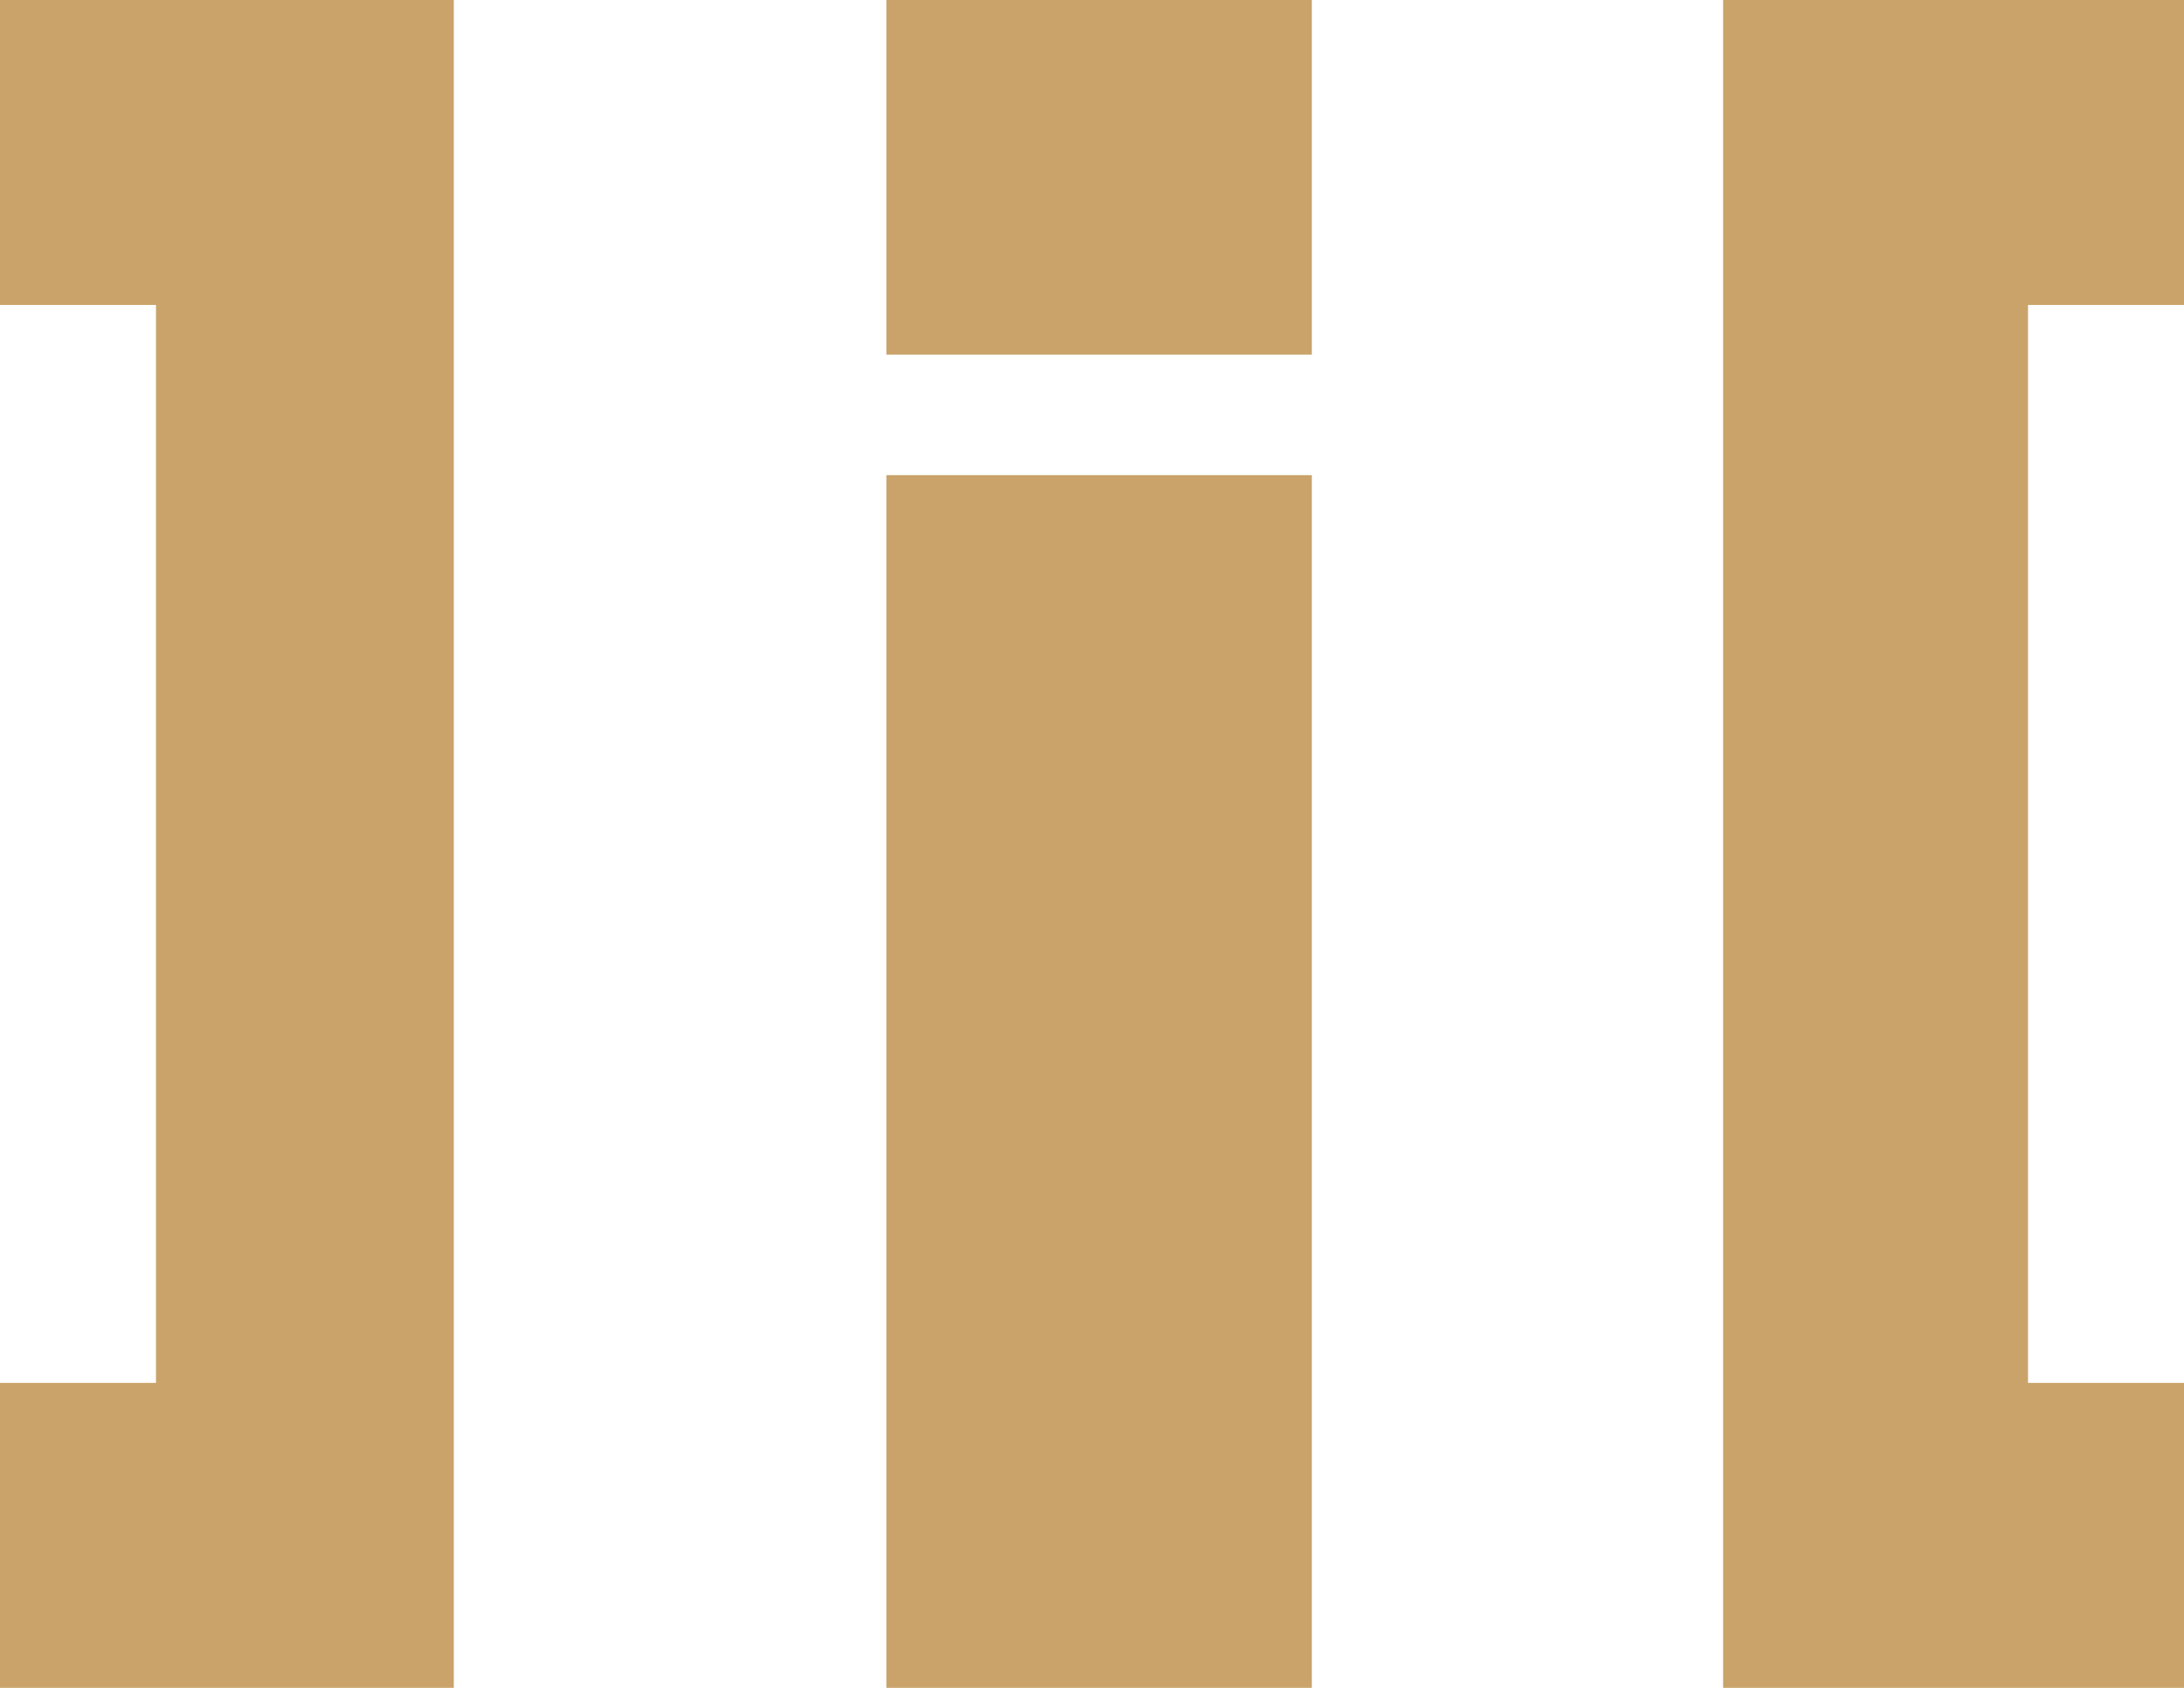
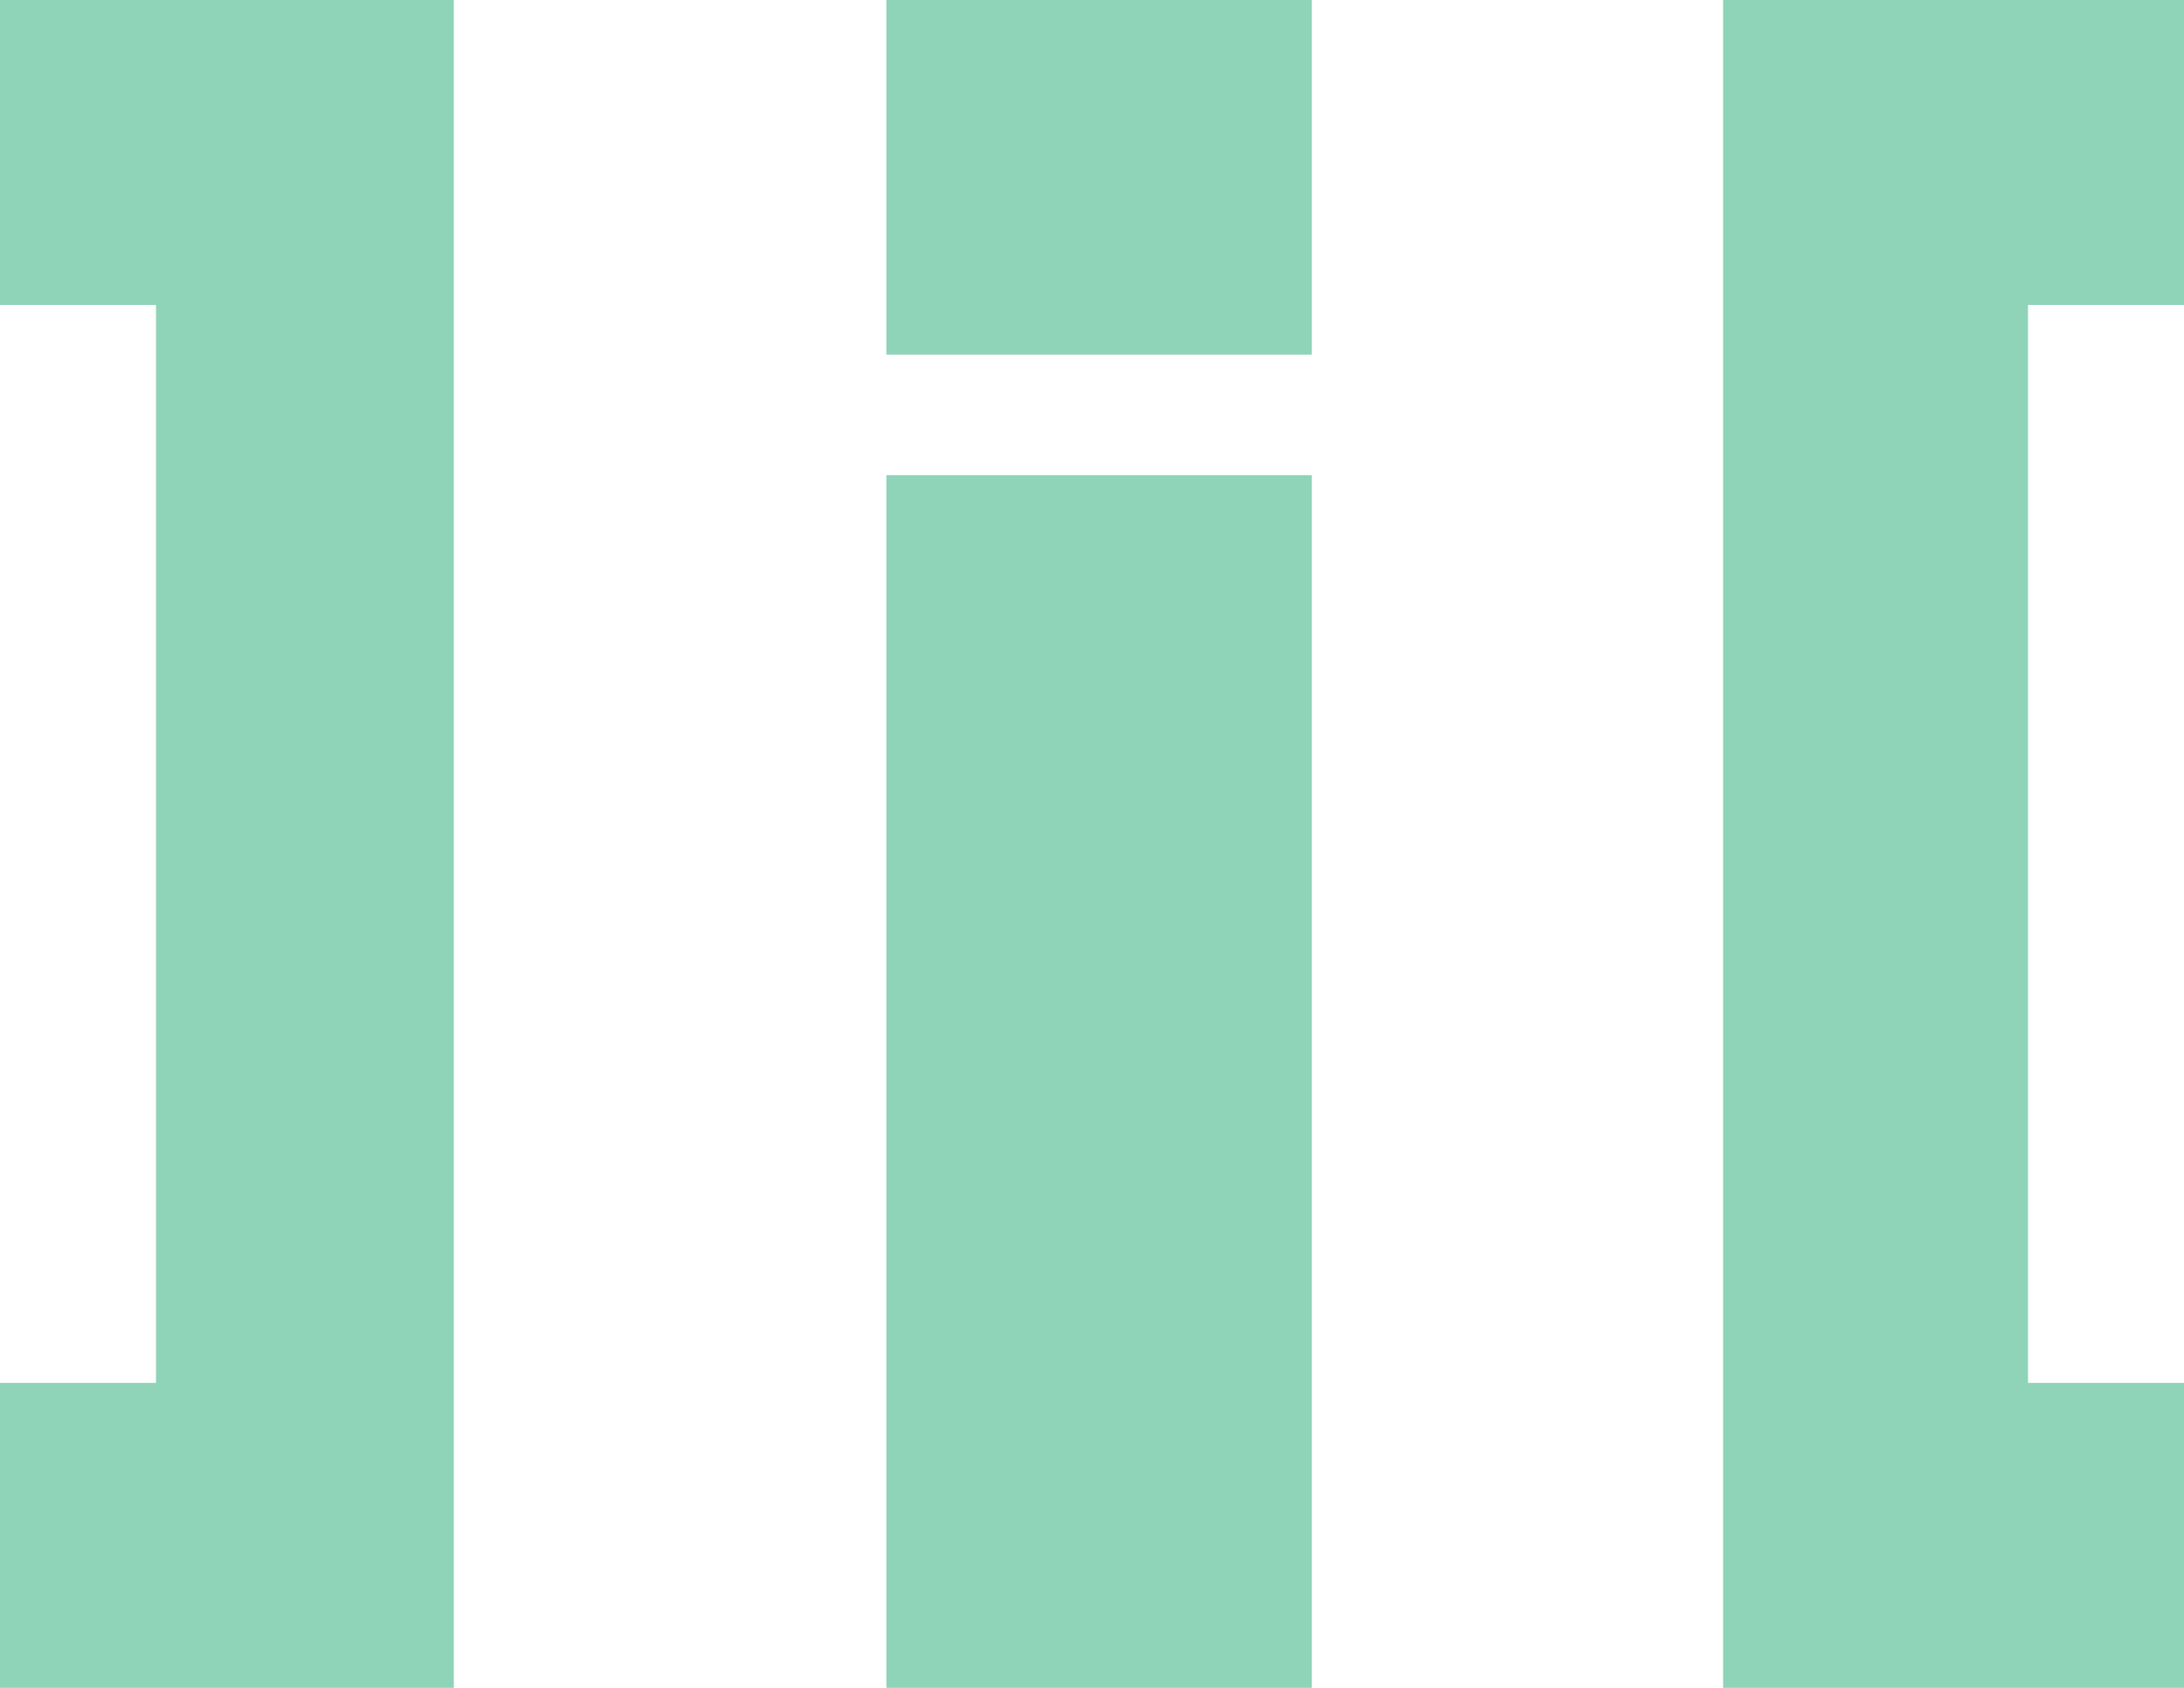
<svg xmlns="http://www.w3.org/2000/svg" viewBox="0 0 308 238" role="img" aria-label="knock-knock mark">
-   <path fill="#c9a36a" d="M0 0h64v238H0v-43h22V43H0V0Zm125 0h60v50h-60V0Zm0 67h60v171h-60V67ZM243 0h65v43h-22v152h22v43h-65V0Z" />
+   <path fill="#8fd3b8" d="M0 0h64v238H0v-43h22V43H0V0Zm125 0h60v50h-60V0Zm0 67h60v171h-60V67ZM243 0h65v43h-22v152h22v43h-65V0Z" />
</svg>
